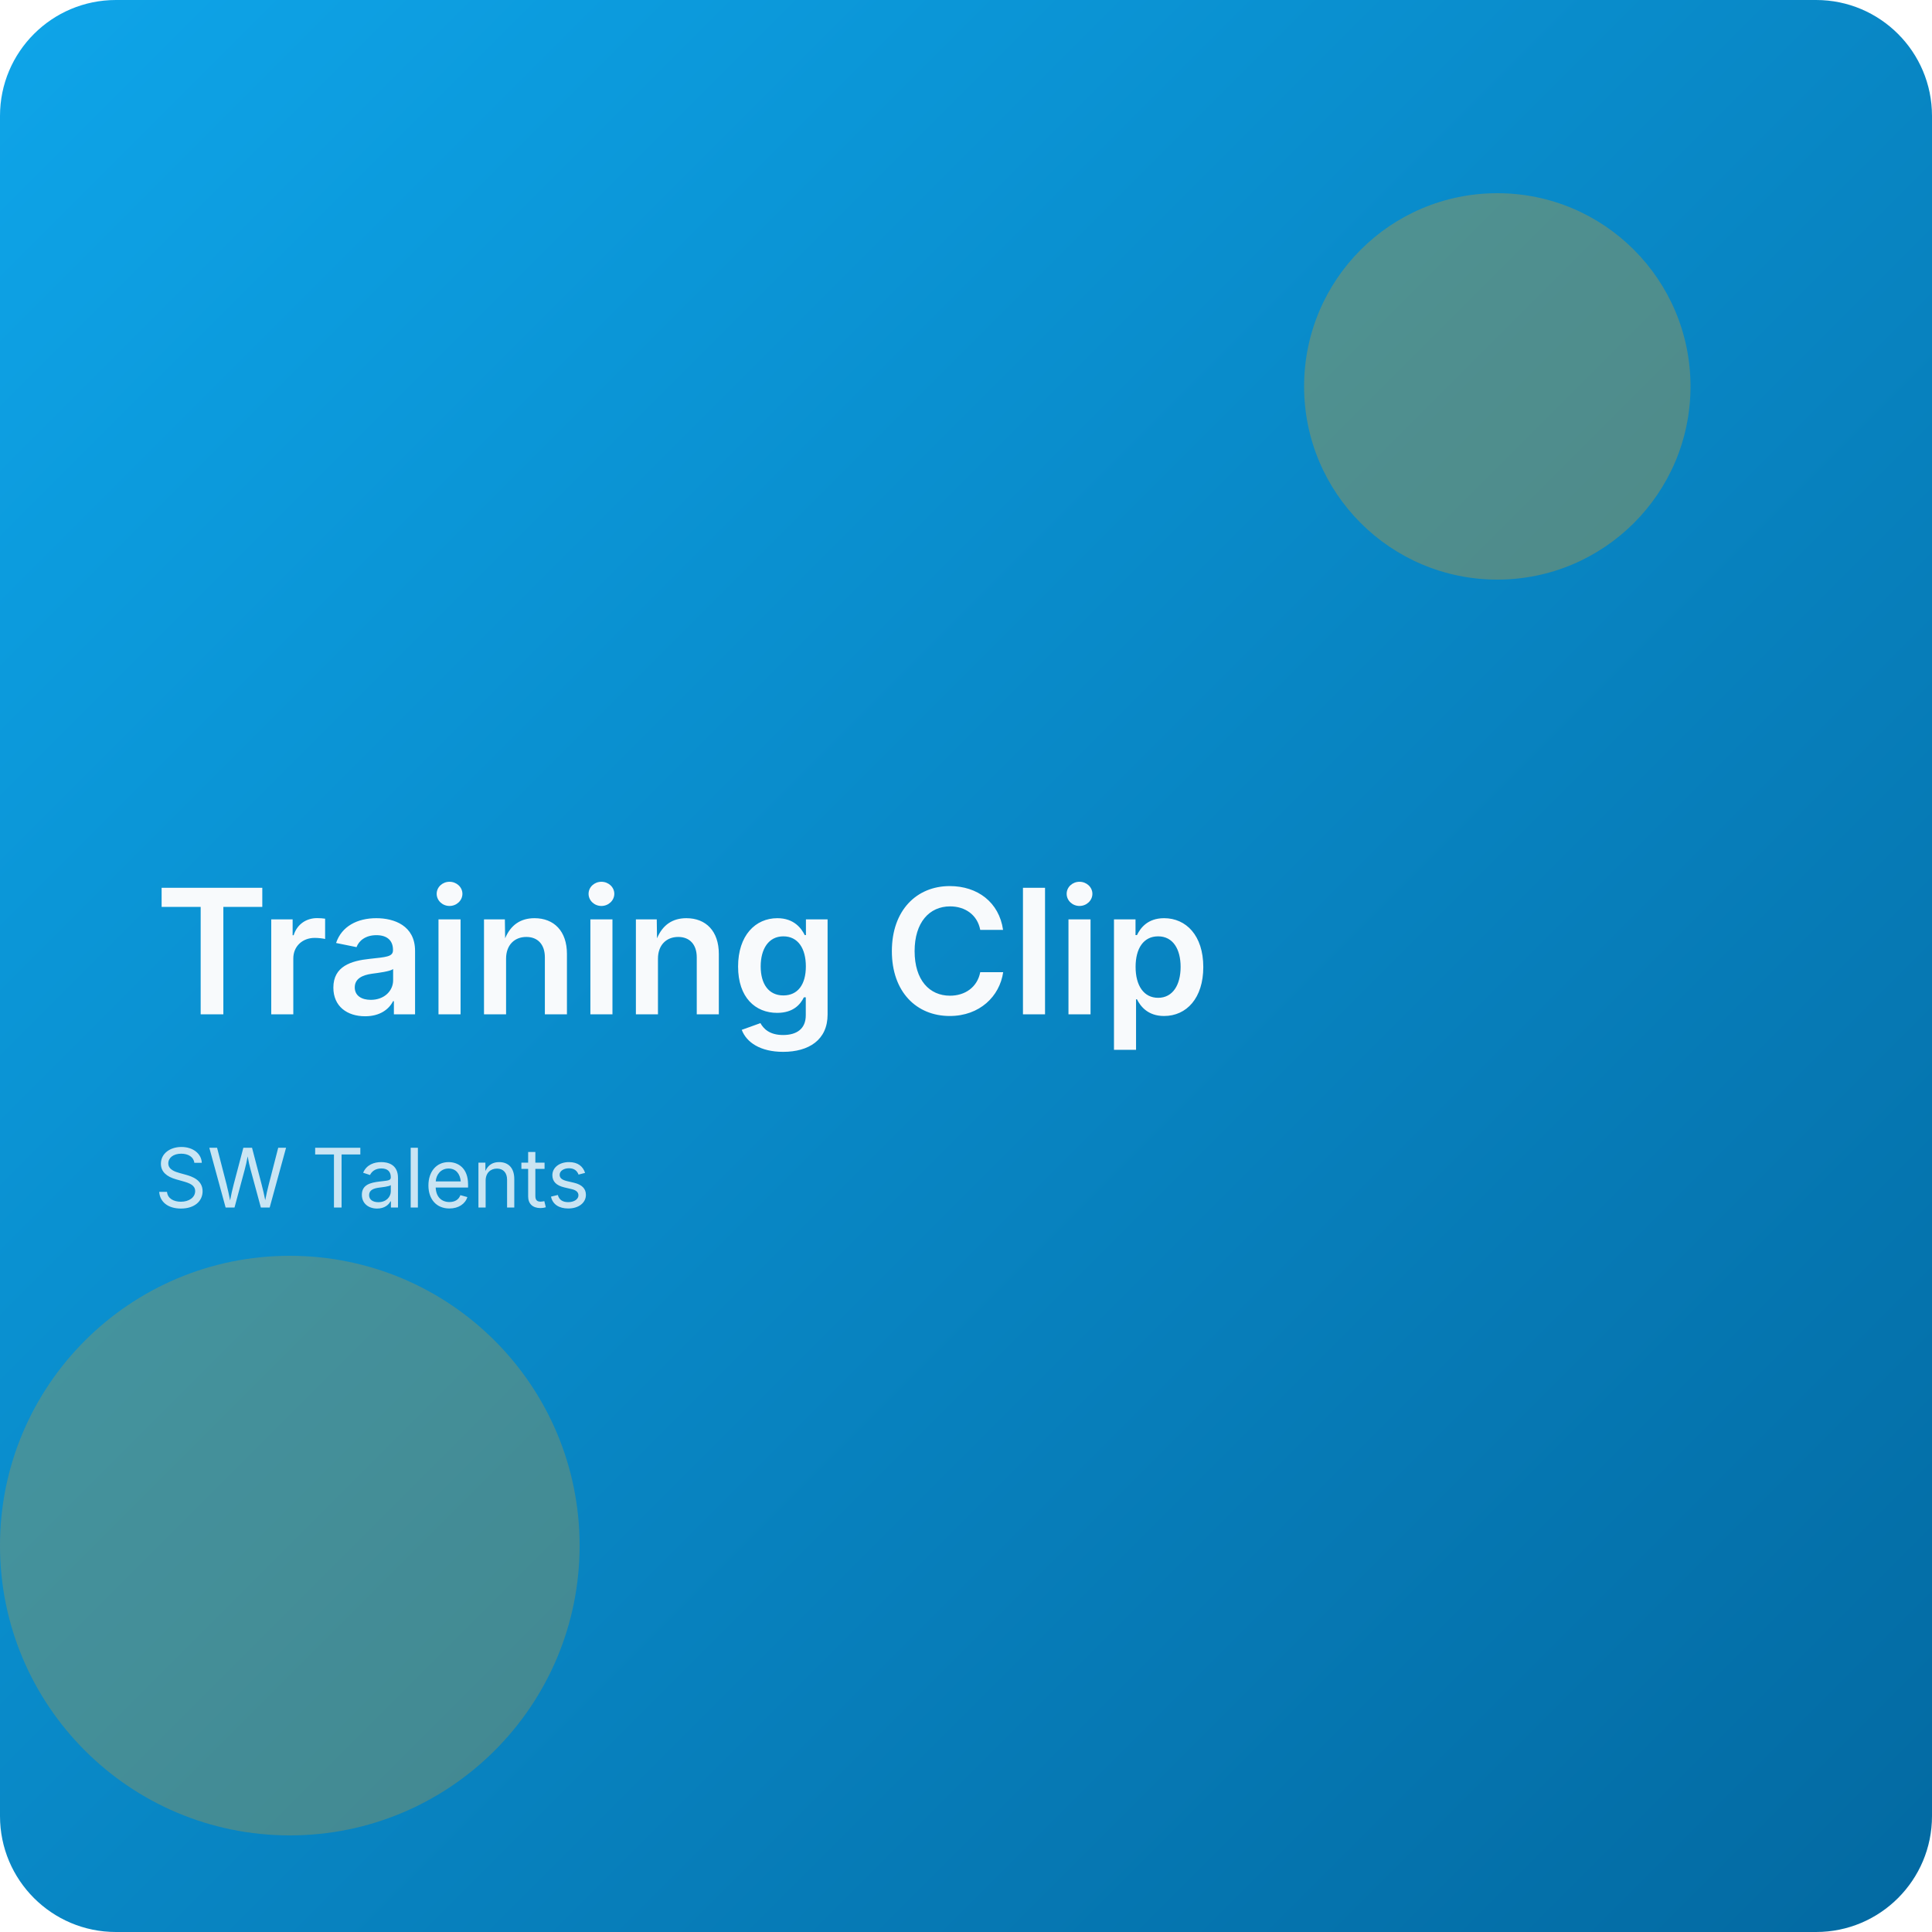
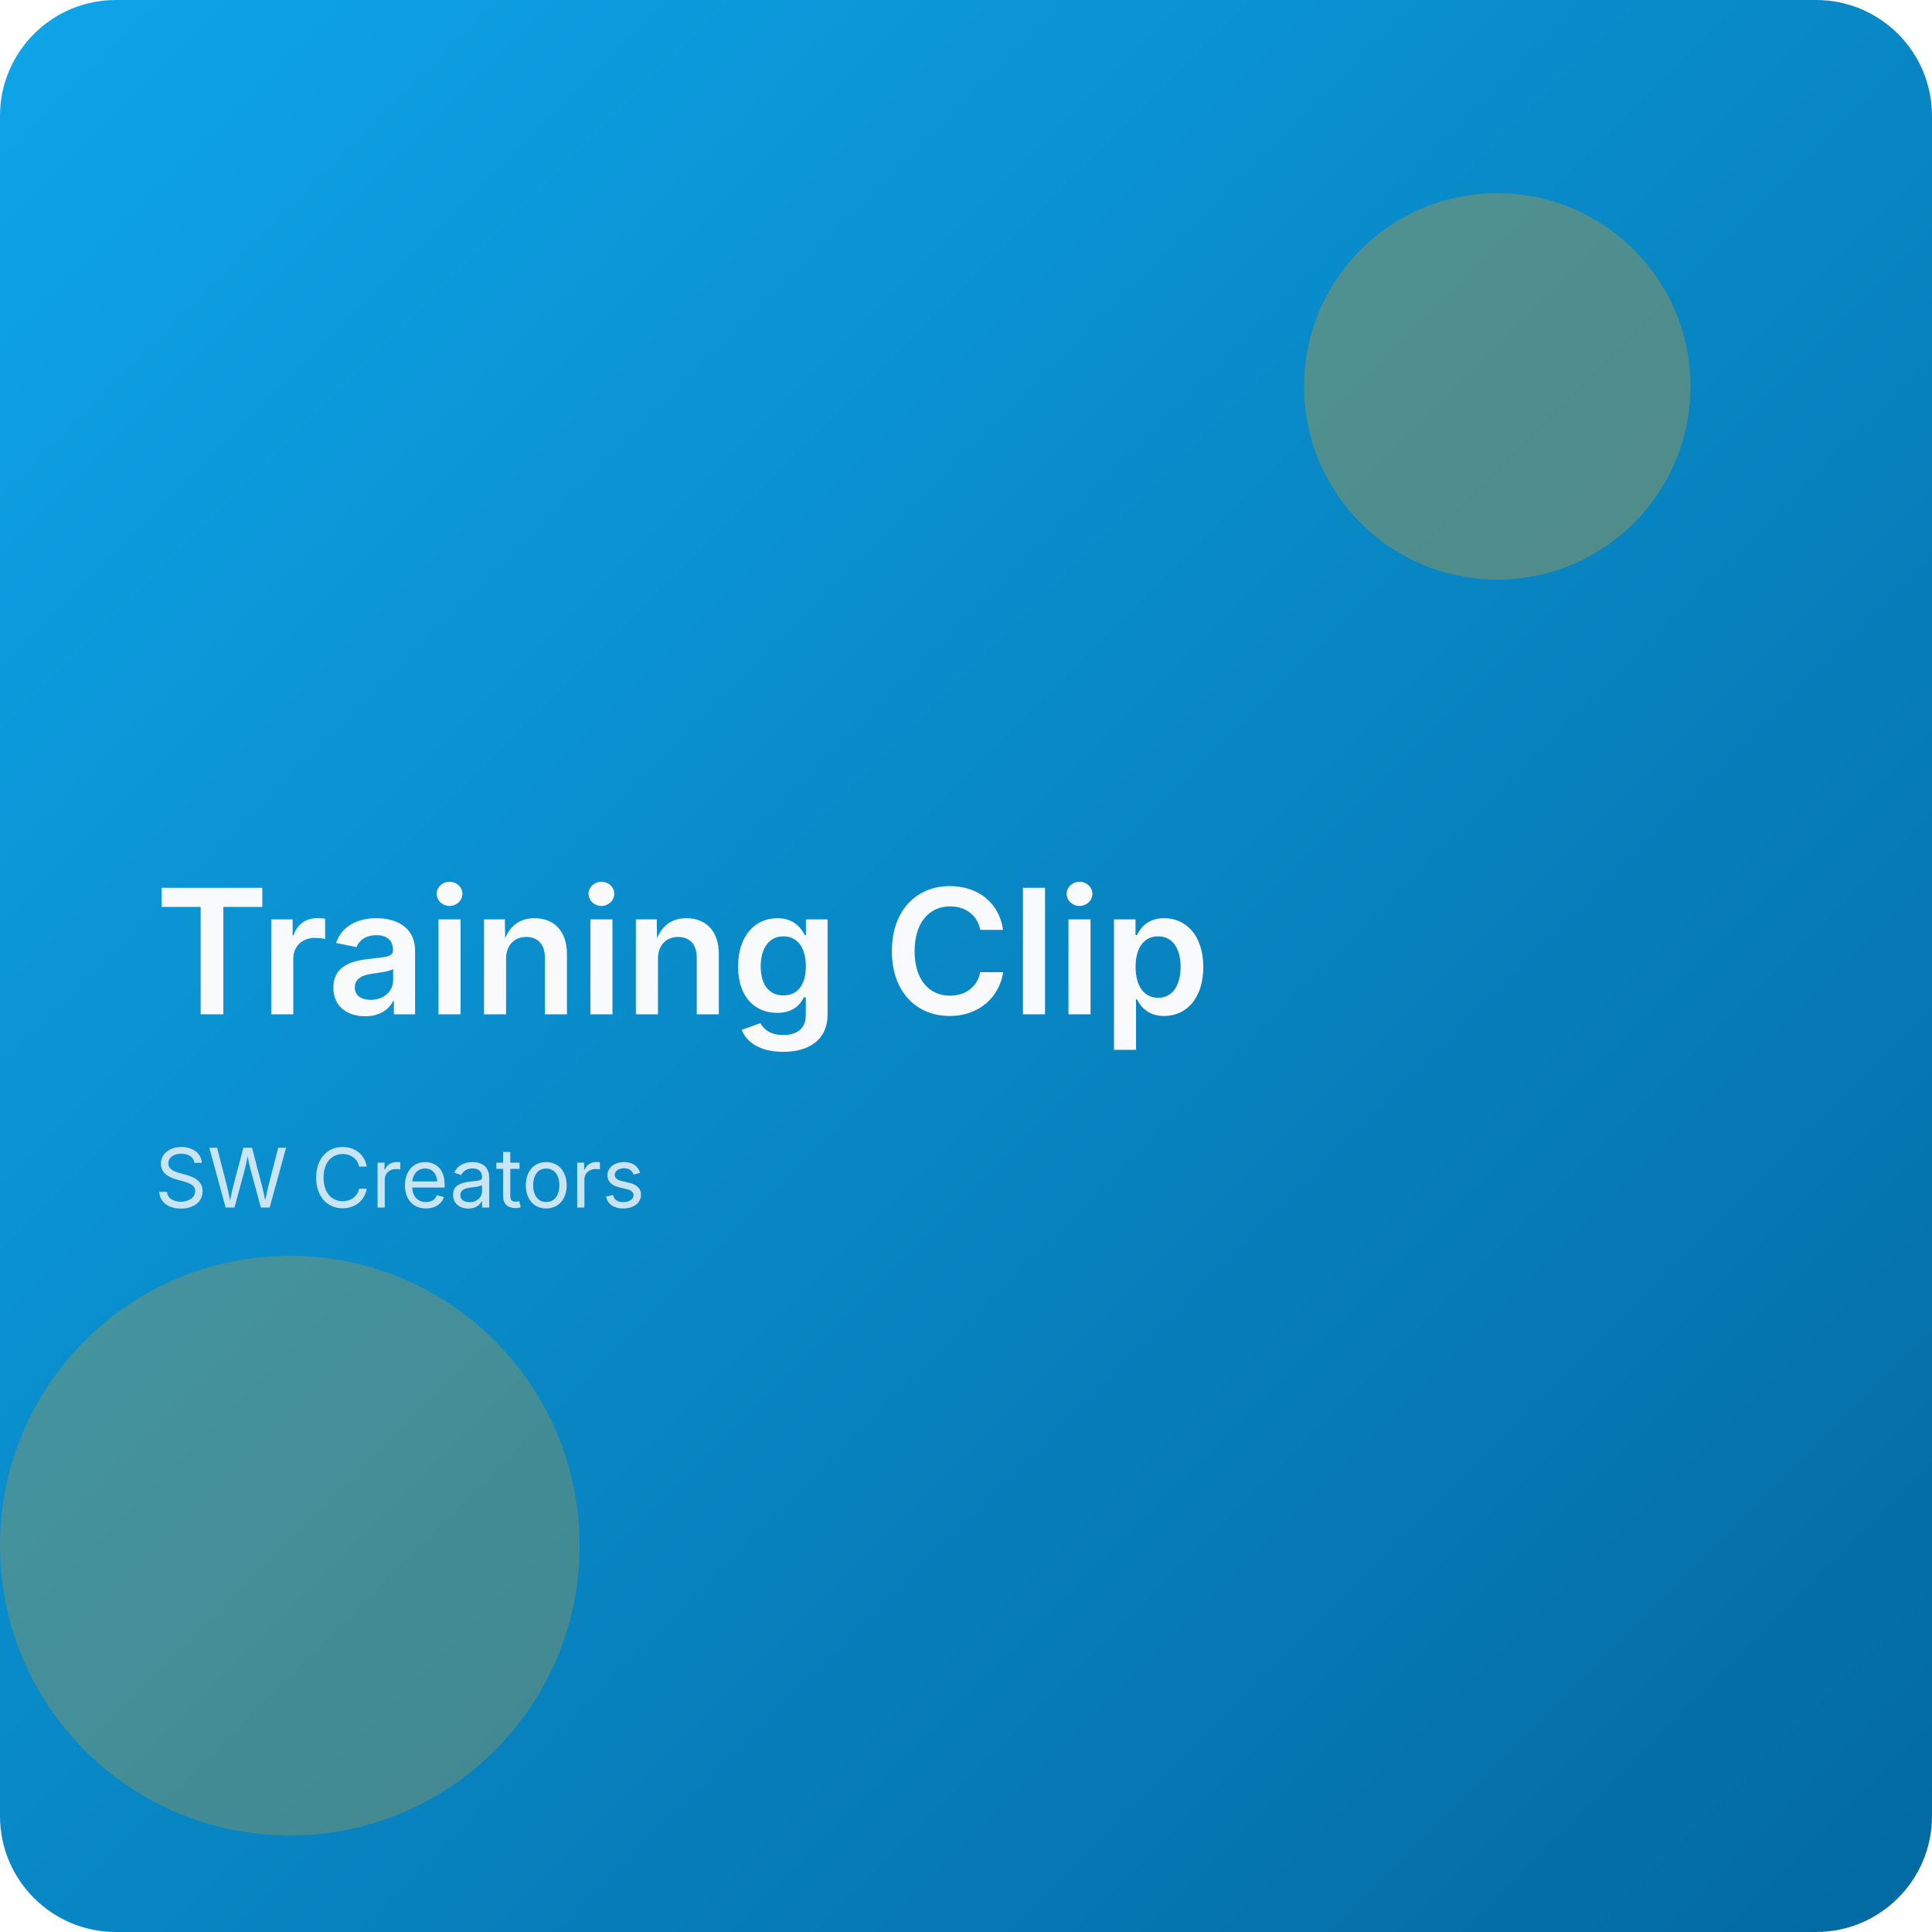
<svg xmlns="http://www.w3.org/2000/svg" width="800" height="800" viewBox="0 0 800 800" role="img" aria-labelledby="title">
  <defs>
    <linearGradient id="grad-kai_post1" x1="0%" x2="100%" y1="0%" y2="100%">
      <stop offset="0%" stop-color="#0EA5E9" />
      <stop offset="100%" stop-color="#0369A1" />
    </linearGradient>
  </defs>
  <rect width="800" height="800" rx="48" fill="url(#grad-kai_post1)" />
  <circle cx="620" cy="160" r="80" fill="#F59E0B" opacity="0.3" />
  <circle cx="120" cy="640" r="120" fill="#F59E0B" opacity="0.25" />
  <text x="64" y="420" font-family="'Inter', 'Helvetica', 'Arial', sans-serif" font-size="72" font-weight="600" fill="#F8FAFC">Training Clip</text>
-   <text x="64" y="500" font-family="'Inter', 'Helvetica', 'Arial', sans-serif" font-size="34" fill="rgba(248,250,252,0.8)">SW Talents</text>
+   <text x="64" y="500" font-family="'Inter', 'Helvetica', 'Arial', sans-serif" font-size="34" fill="rgba(248,250,252,0.8)">SW Creators</text>
</svg>
